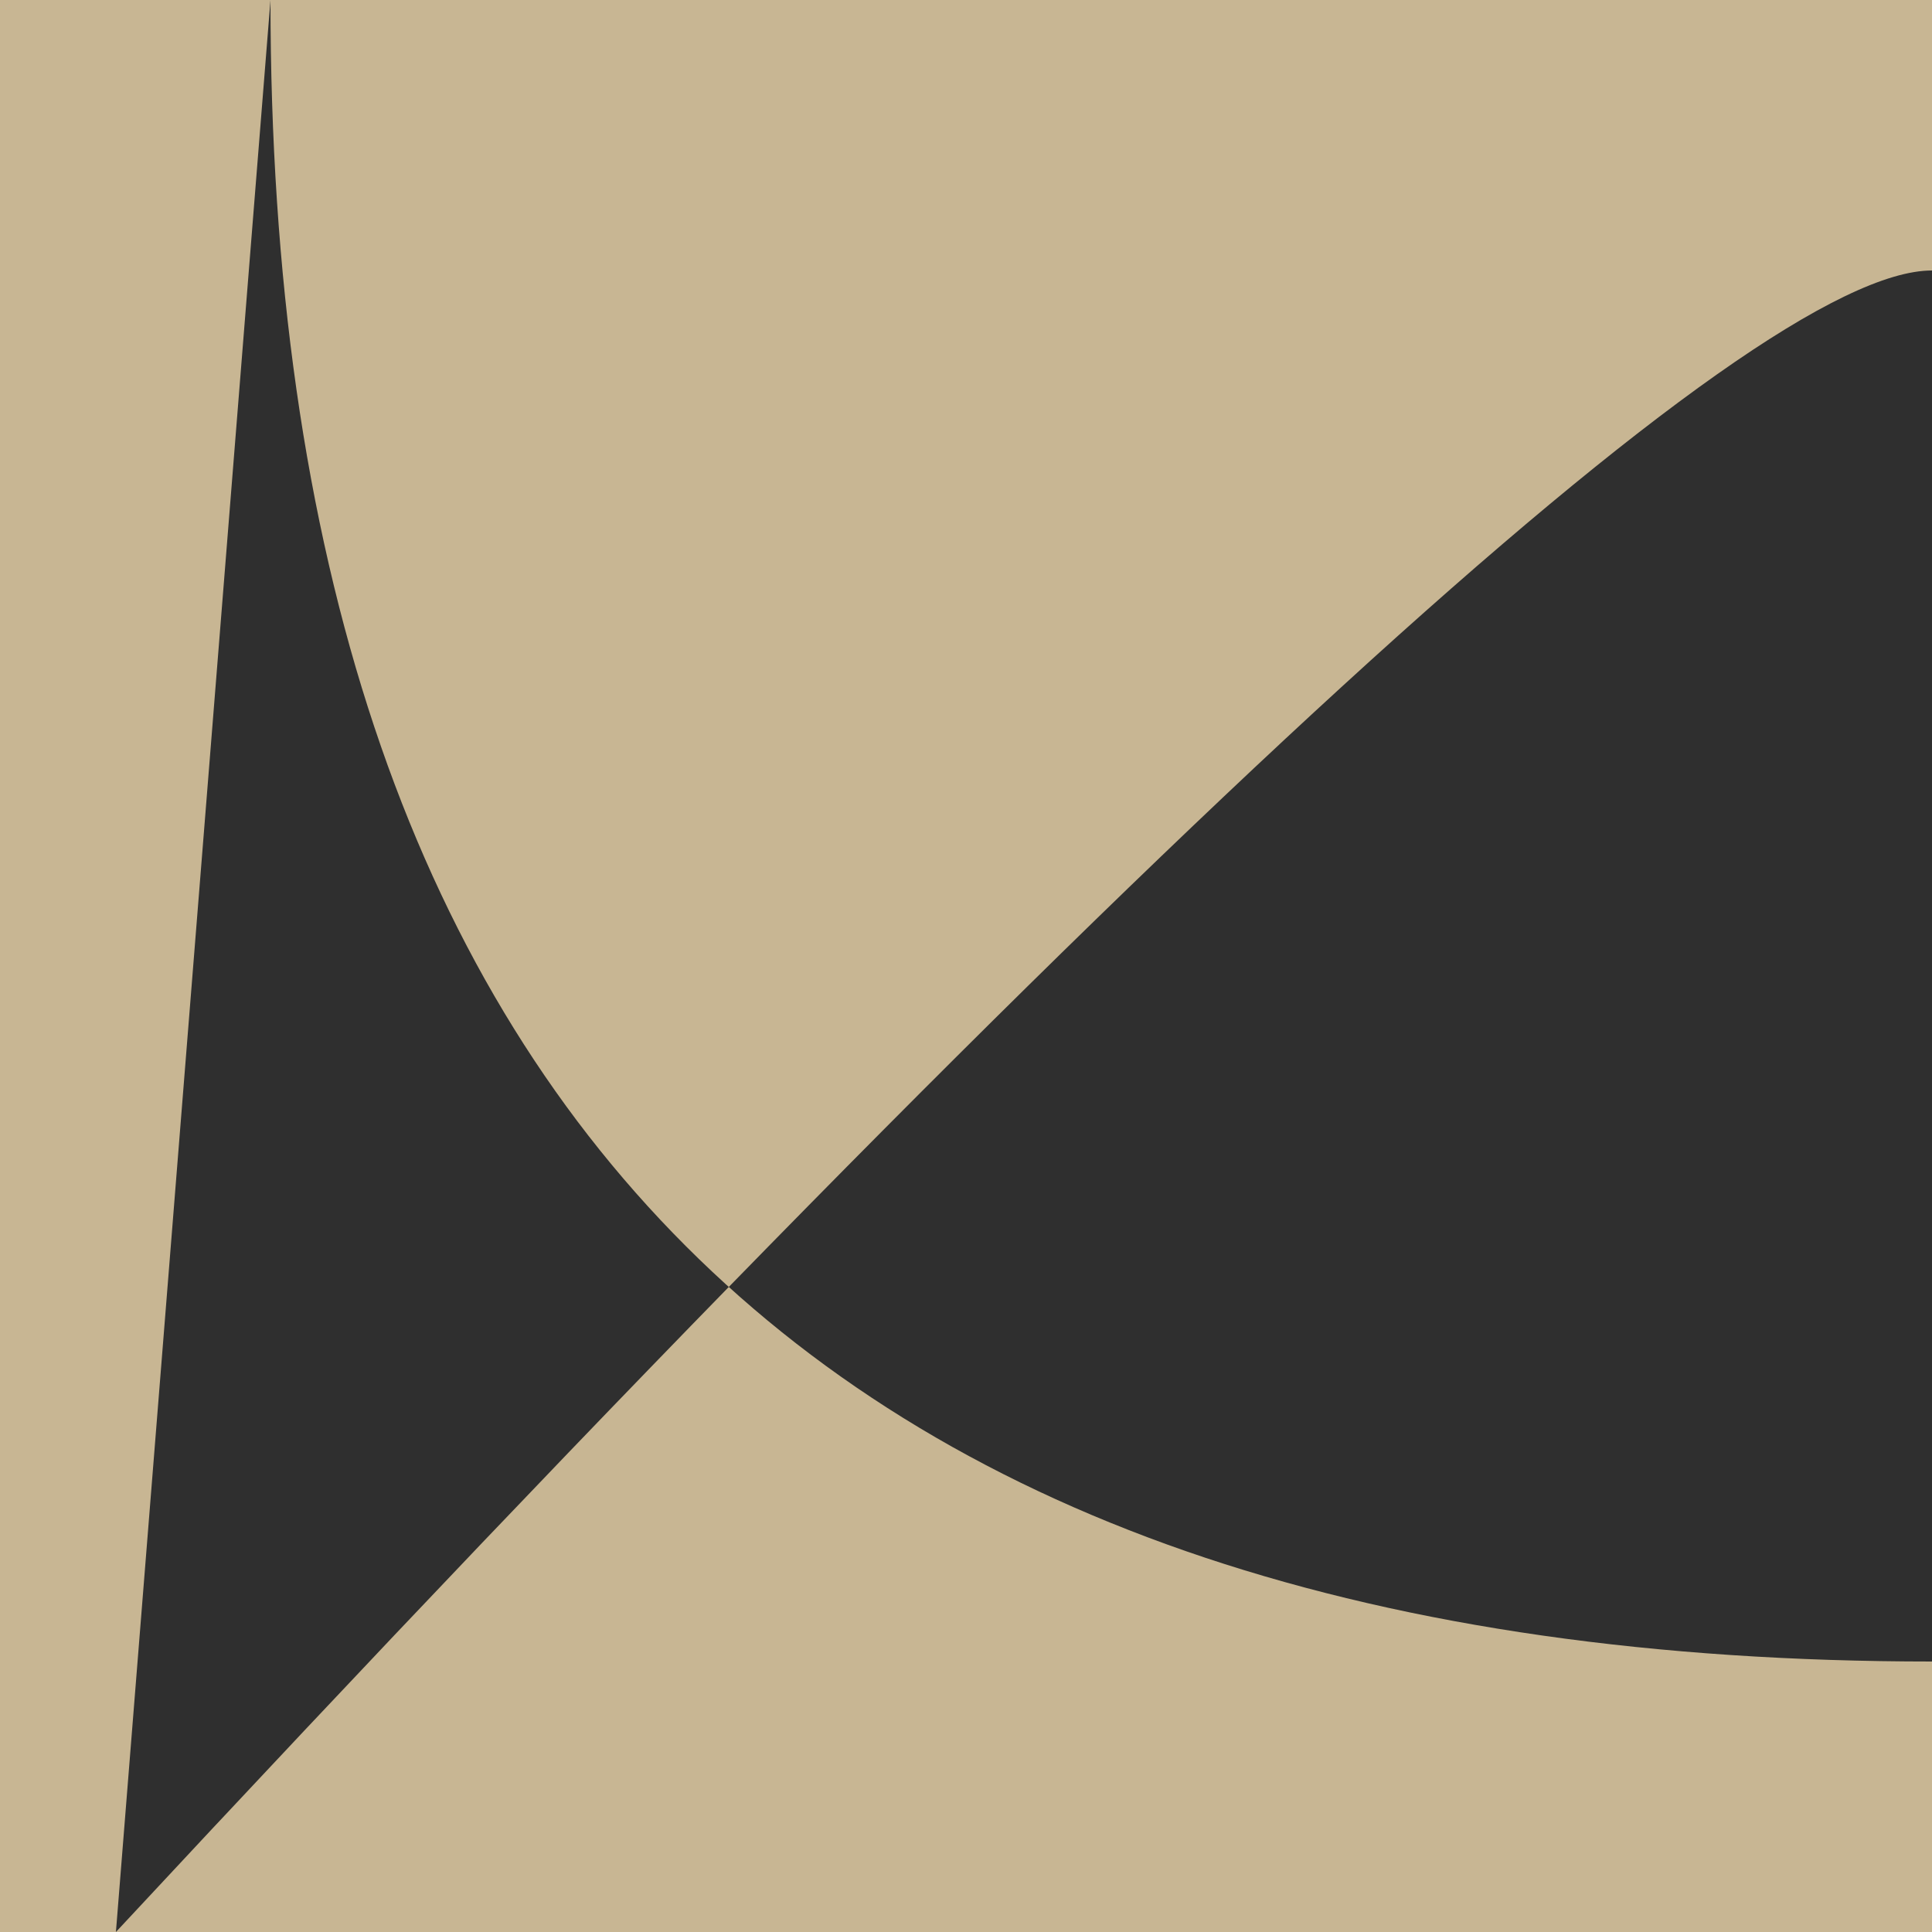
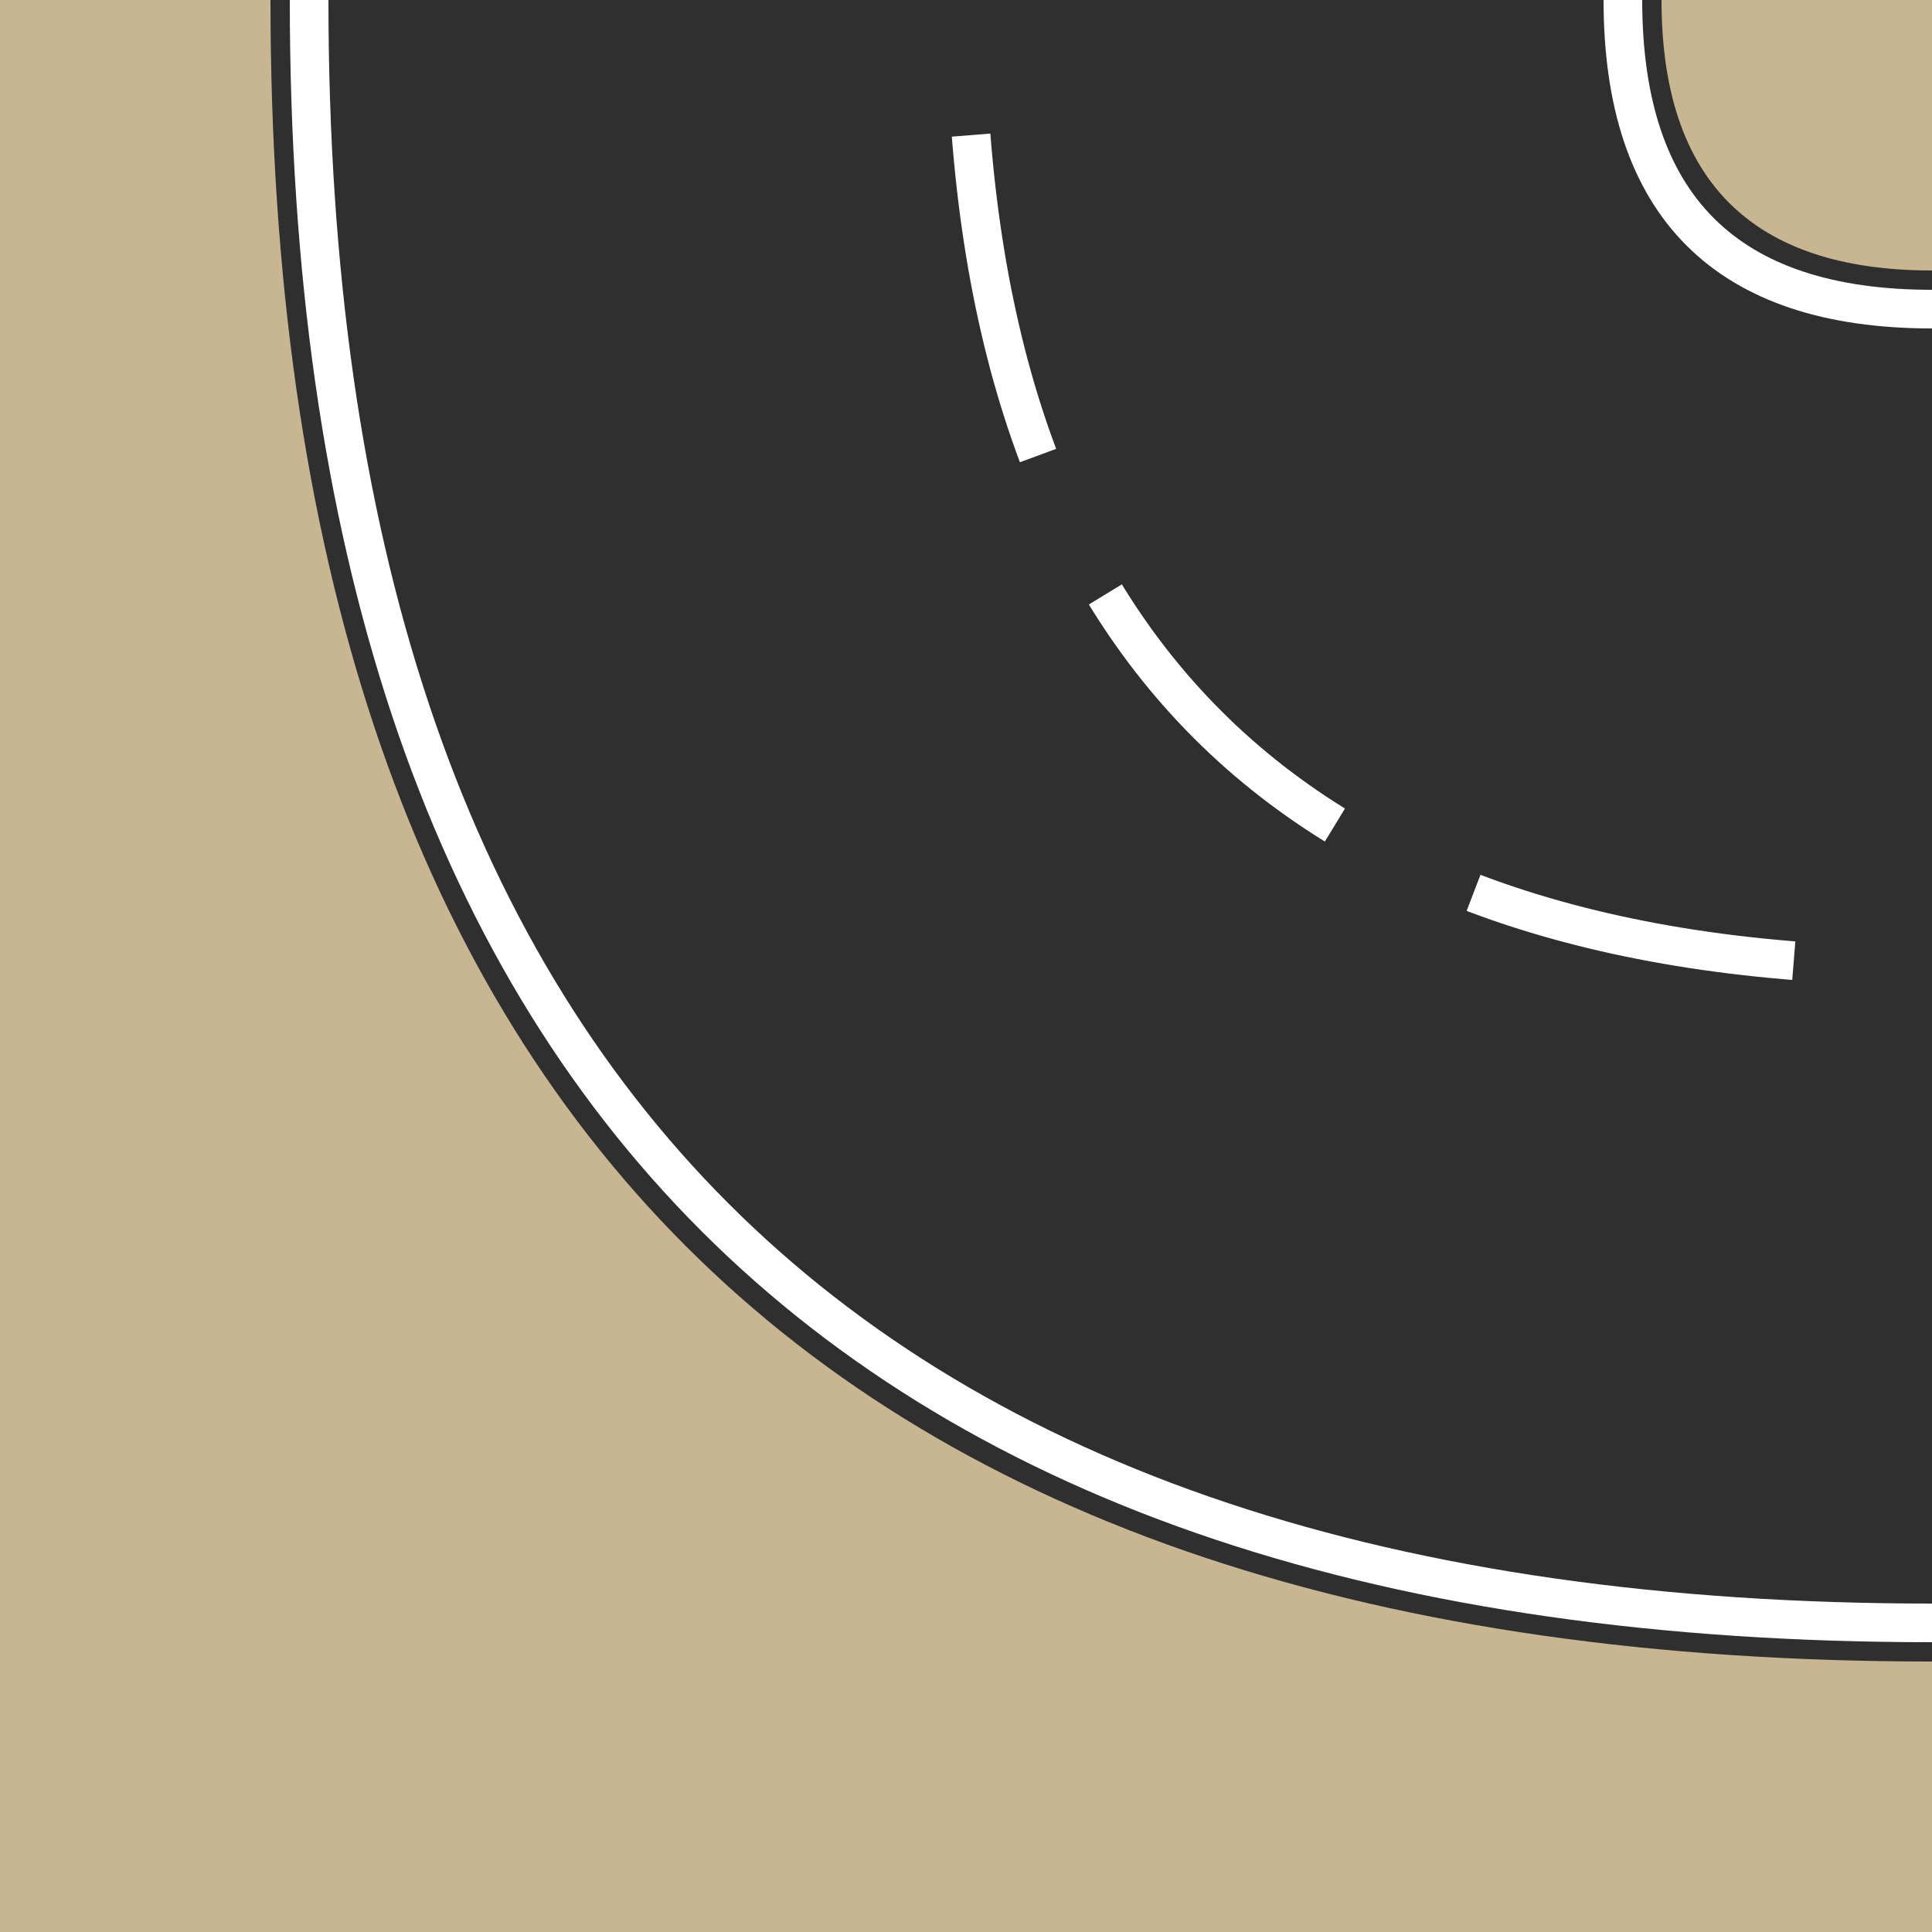
<svg xmlns="http://www.w3.org/2000/svg" width="500mm" height="500mm" viewBox="0 0 500 500">
  <rect x="0" y="0" width="500" height="500" fill="#c8b693" />
-   <path d="M70,00      Q70,430 500,430      L500,70      Q430, 70 30, 500" fill="#2f2f2f" />
+   <path d="M70,0      Q70,430 500,430      L500,70      Q430,70 430,0" fill="#2f2f2f" />
+   <path d="M80 0 Q80 420, 500 420" stroke="white" fill="none" stroke-width="10" />
+   <path d="M420 0 Q420 80, 500 80" stroke="white" fill="none" stroke-width="10" />
+   <path d="M250 0 Q250 250, 500 250" stroke="white" stroke-width="10" fill="none" stroke-dasharray="85,40" stroke-dashoffset="-35" />
</svg>
